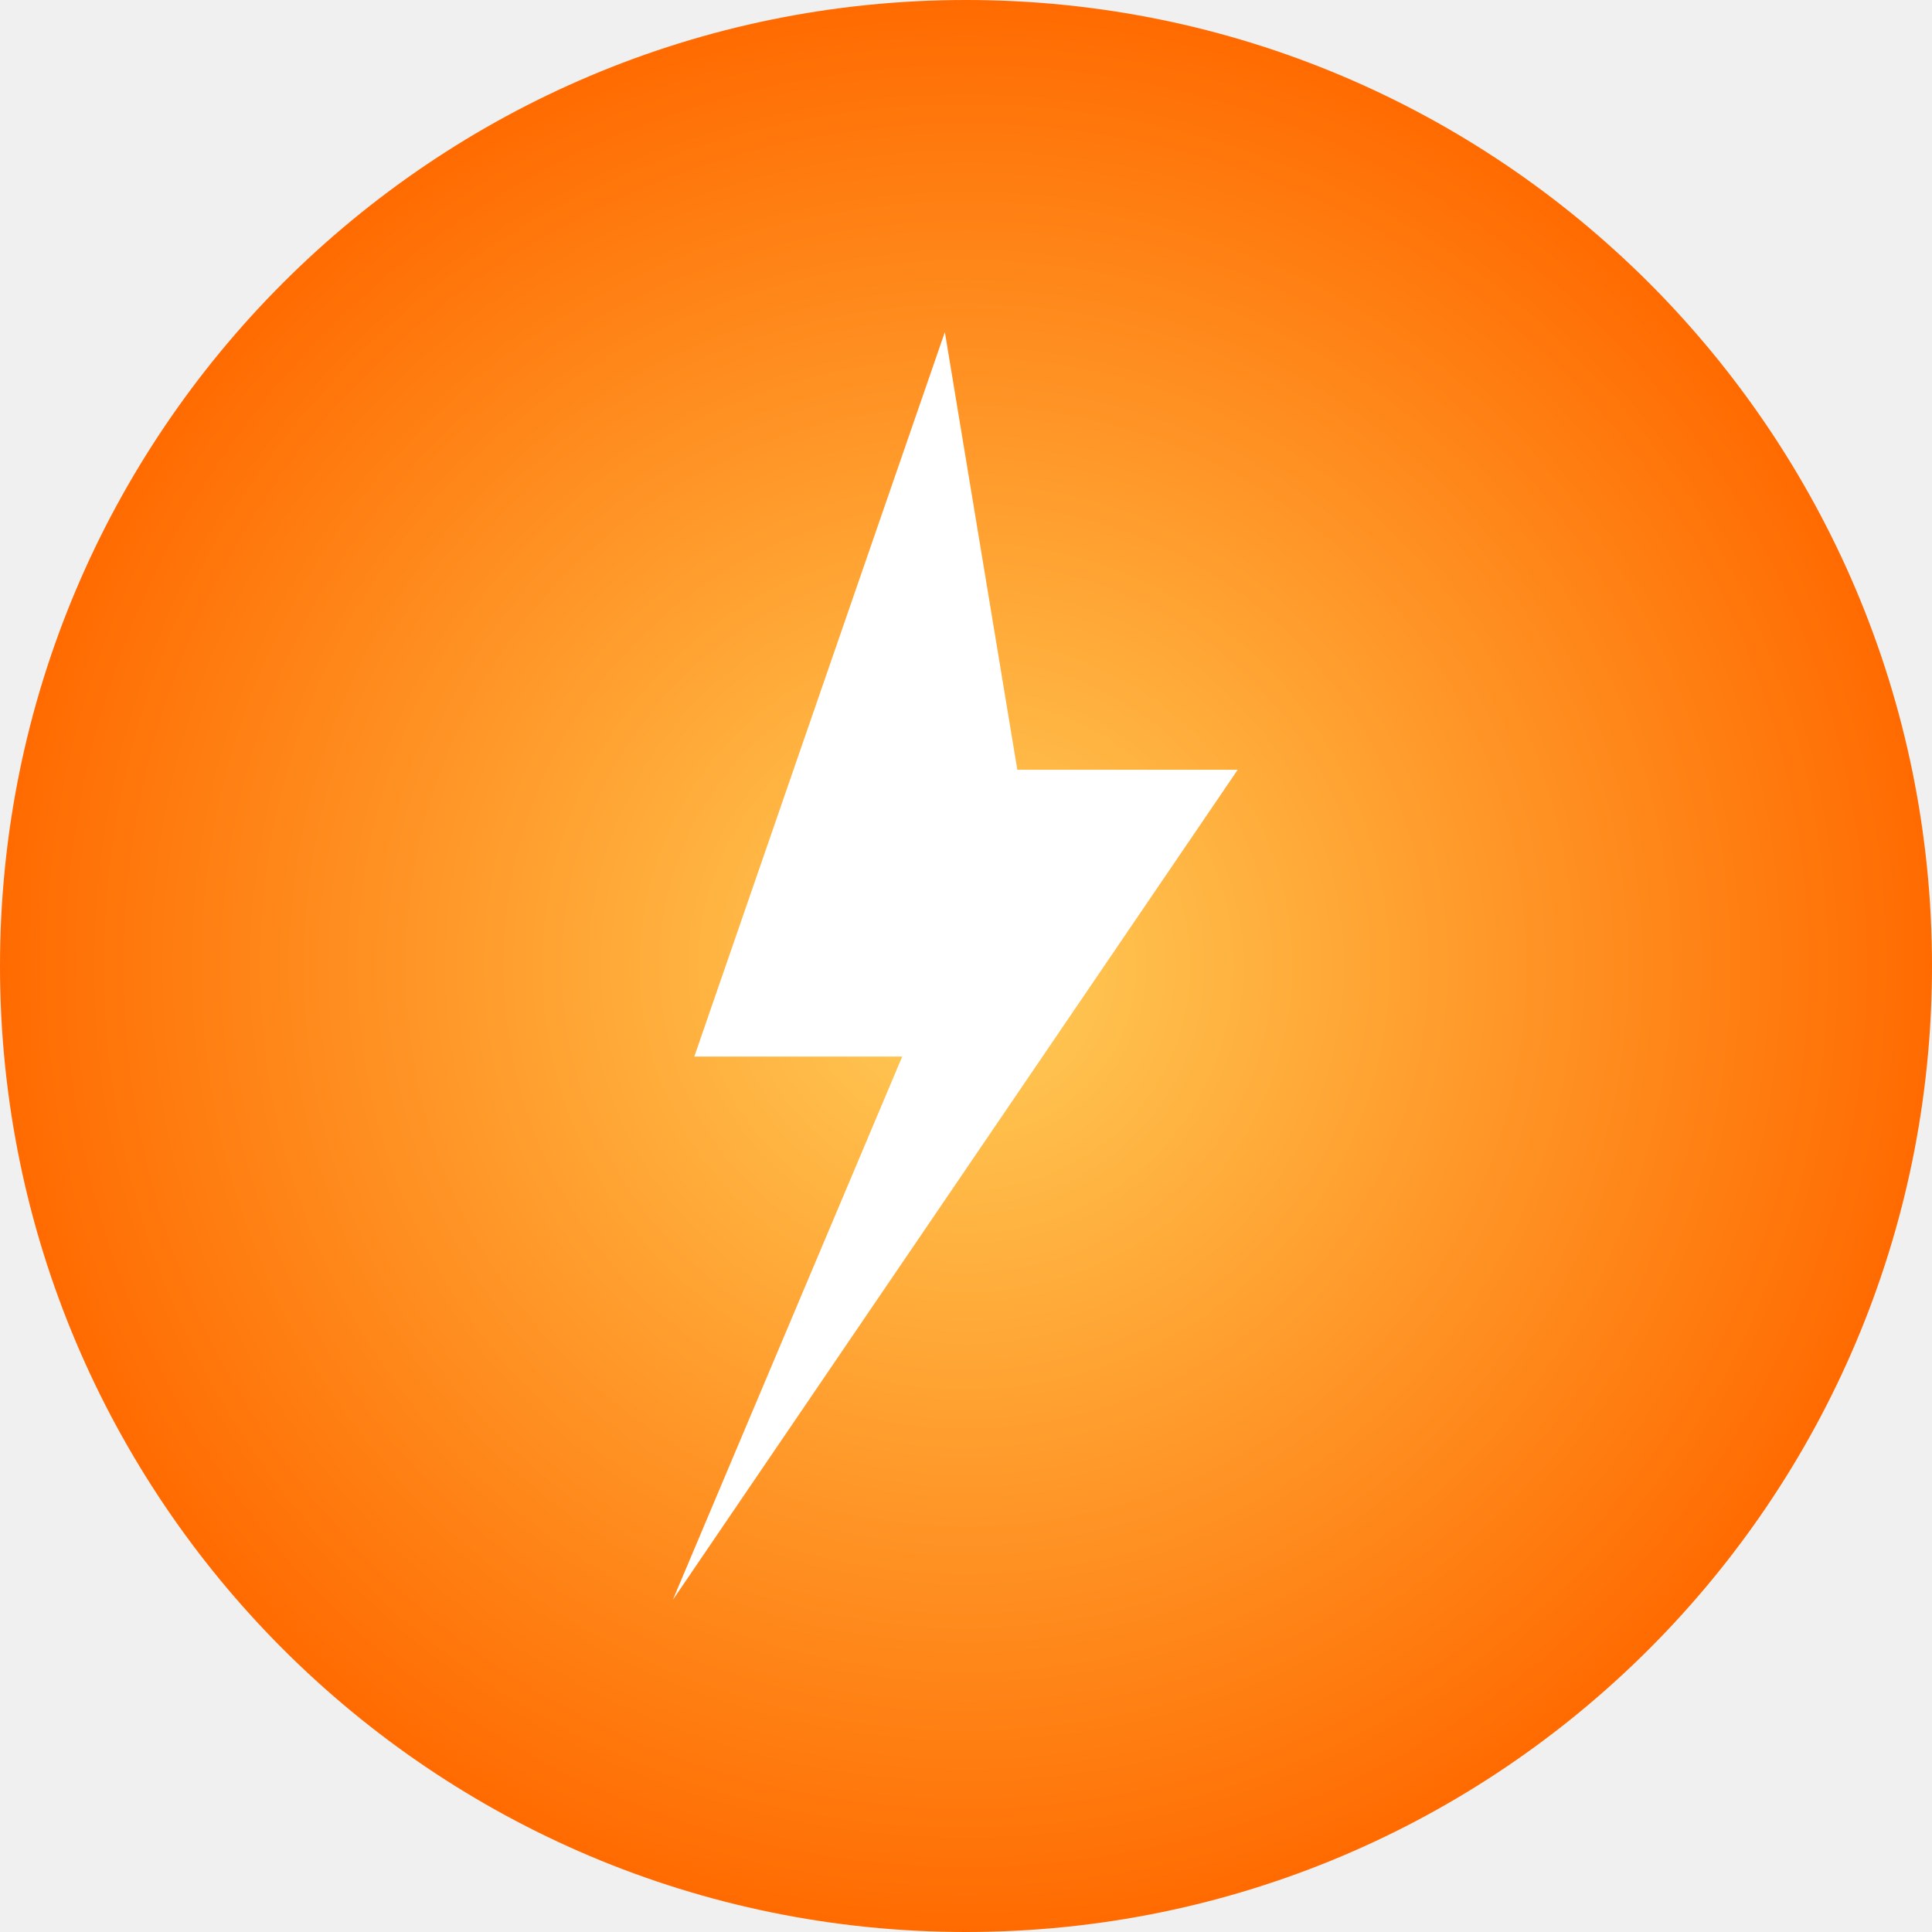
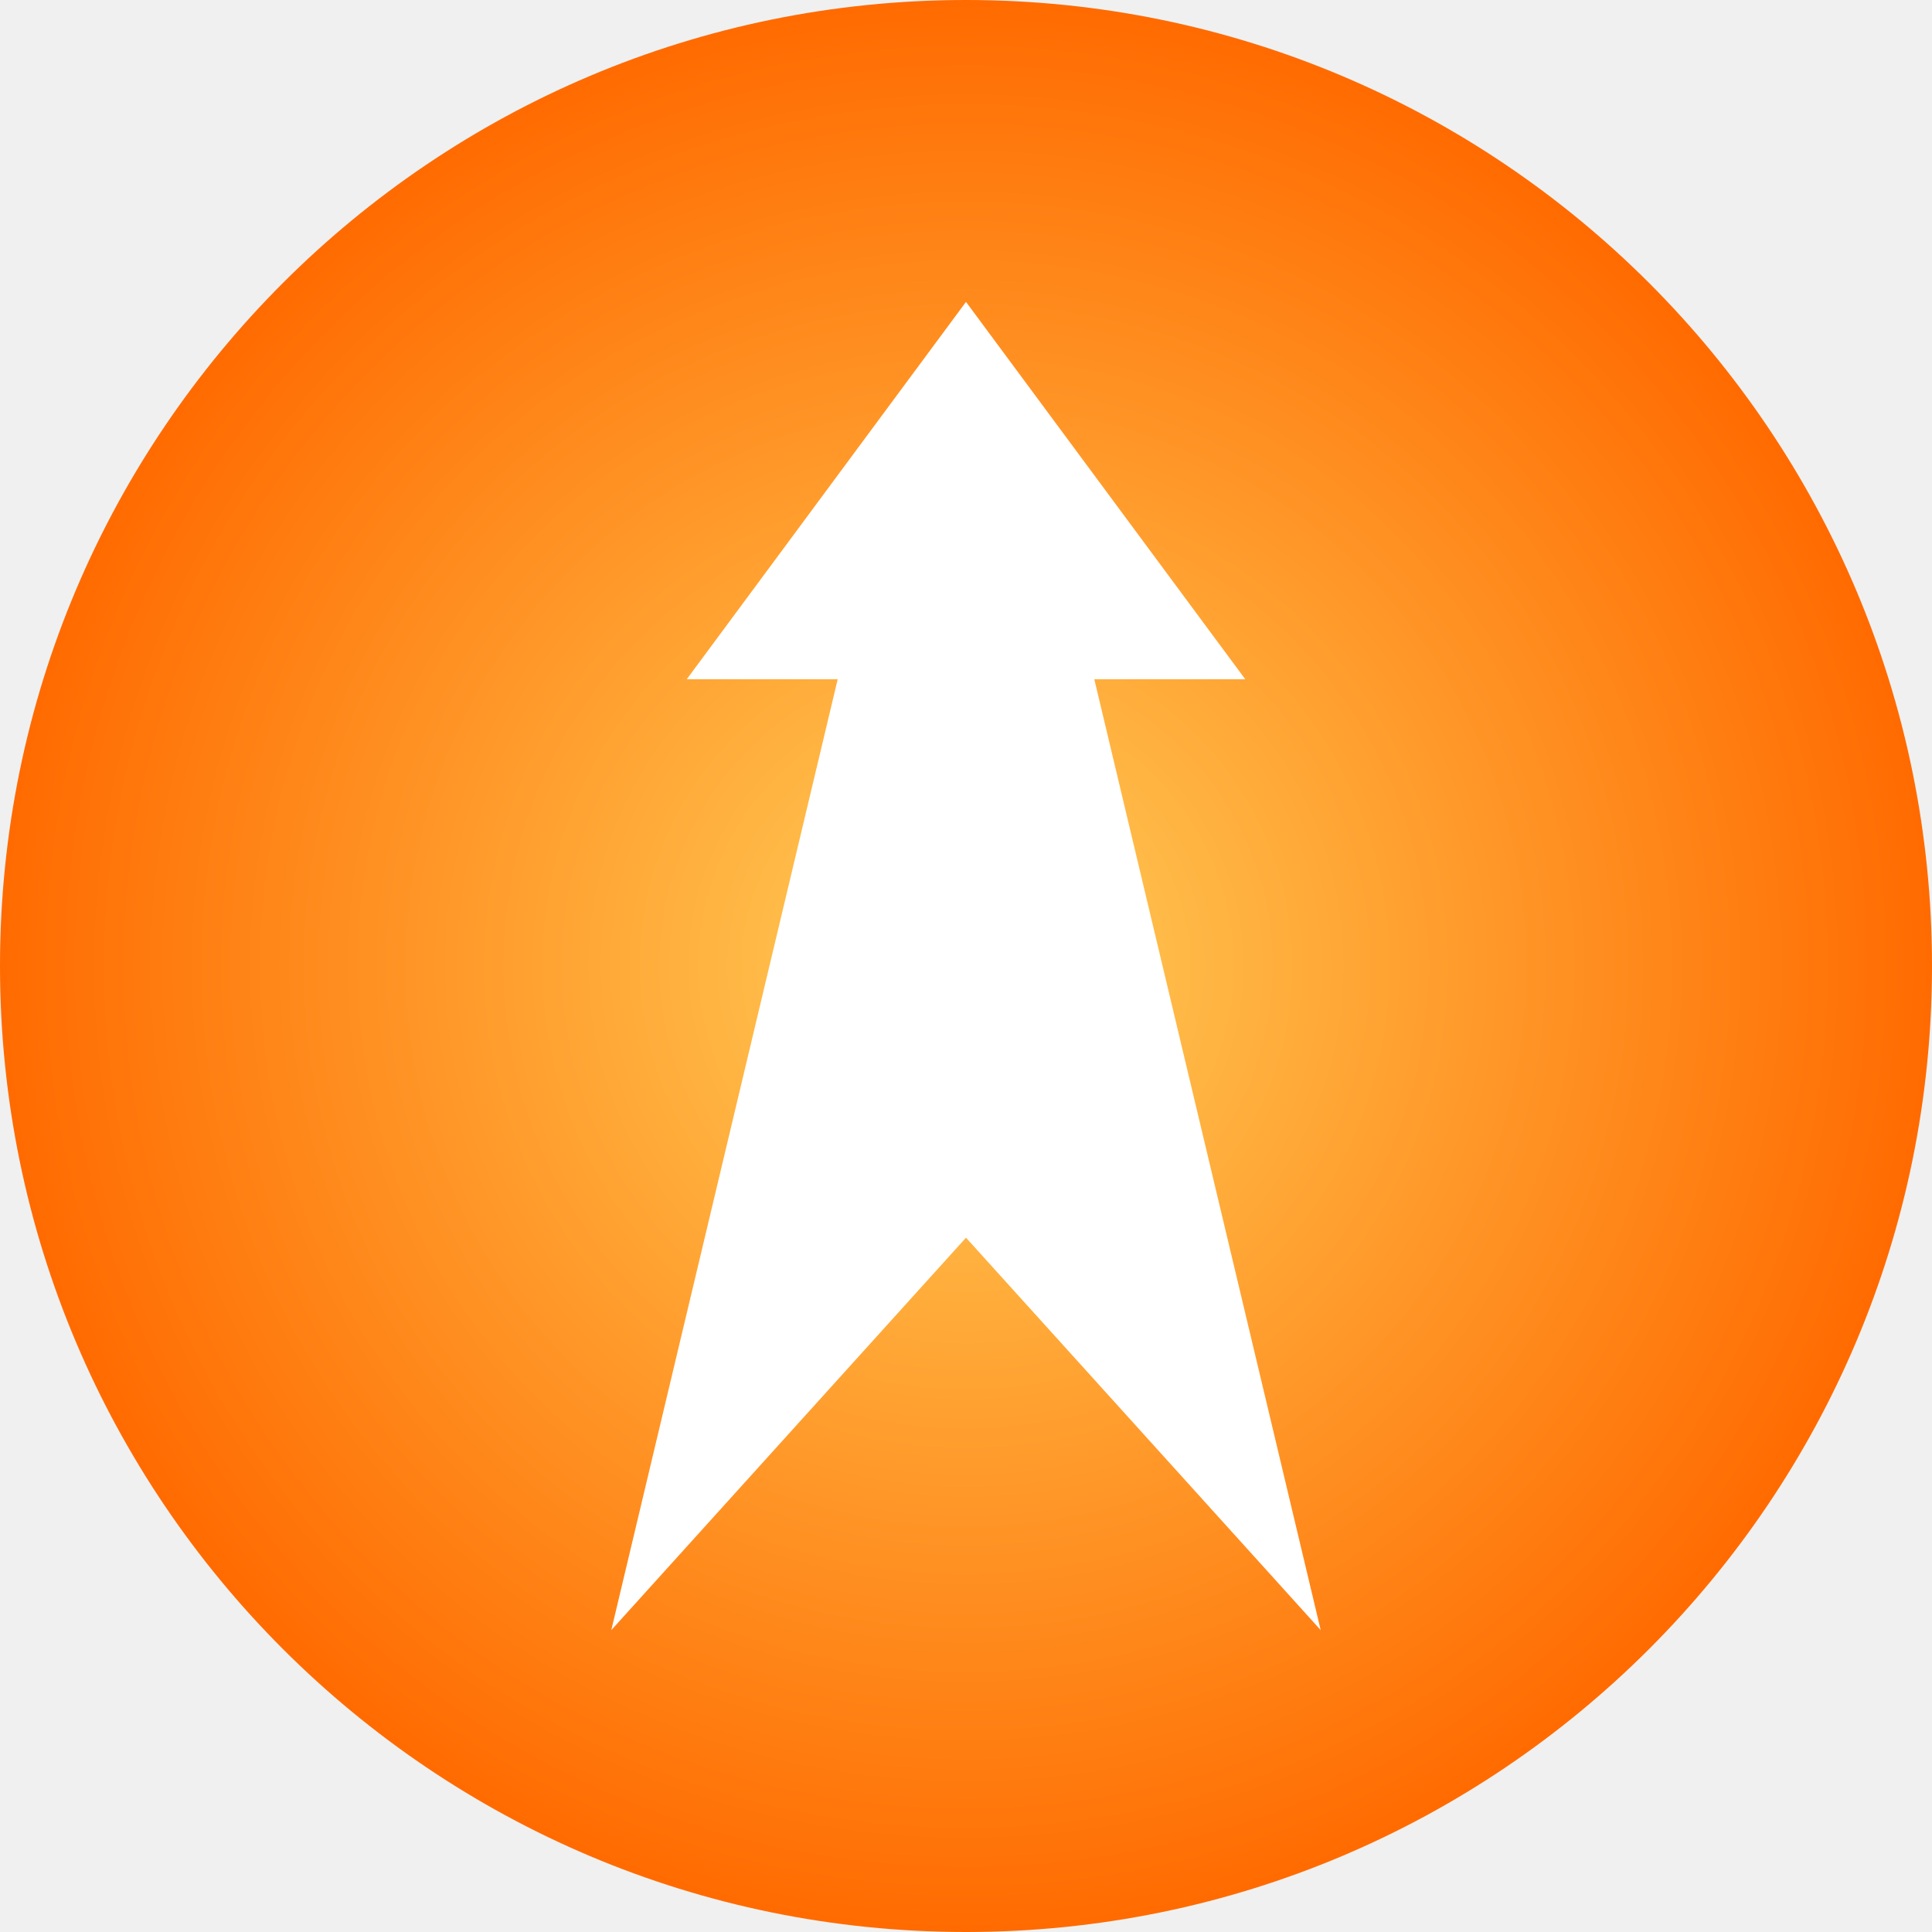
<svg xmlns="http://www.w3.org/2000/svg" viewBox="0 0 1024 1024">
  <defs>
    <radialGradient id="grad" cx="50%" cy="50%" r="50%">
      <stop offset="0%" stop-color="#ffce59" />
      <stop offset="100%" stop-color="#ff6a00" />
    </radialGradient>
  </defs>
  <circle cx="512" cy="512" r="512" fill="url(#grad)" />
-   <path fill="#ffffff" d="M500.8 176 368 560h110.2L356.6 848l299.4-440h-116.8L500.8 176Z" />
+   <path fill="#ffffff" d="M512 160       L660 360       L580 360       L700 864       L512 656       L324 864       L444 360       L364 360       Z" />
</svg>
